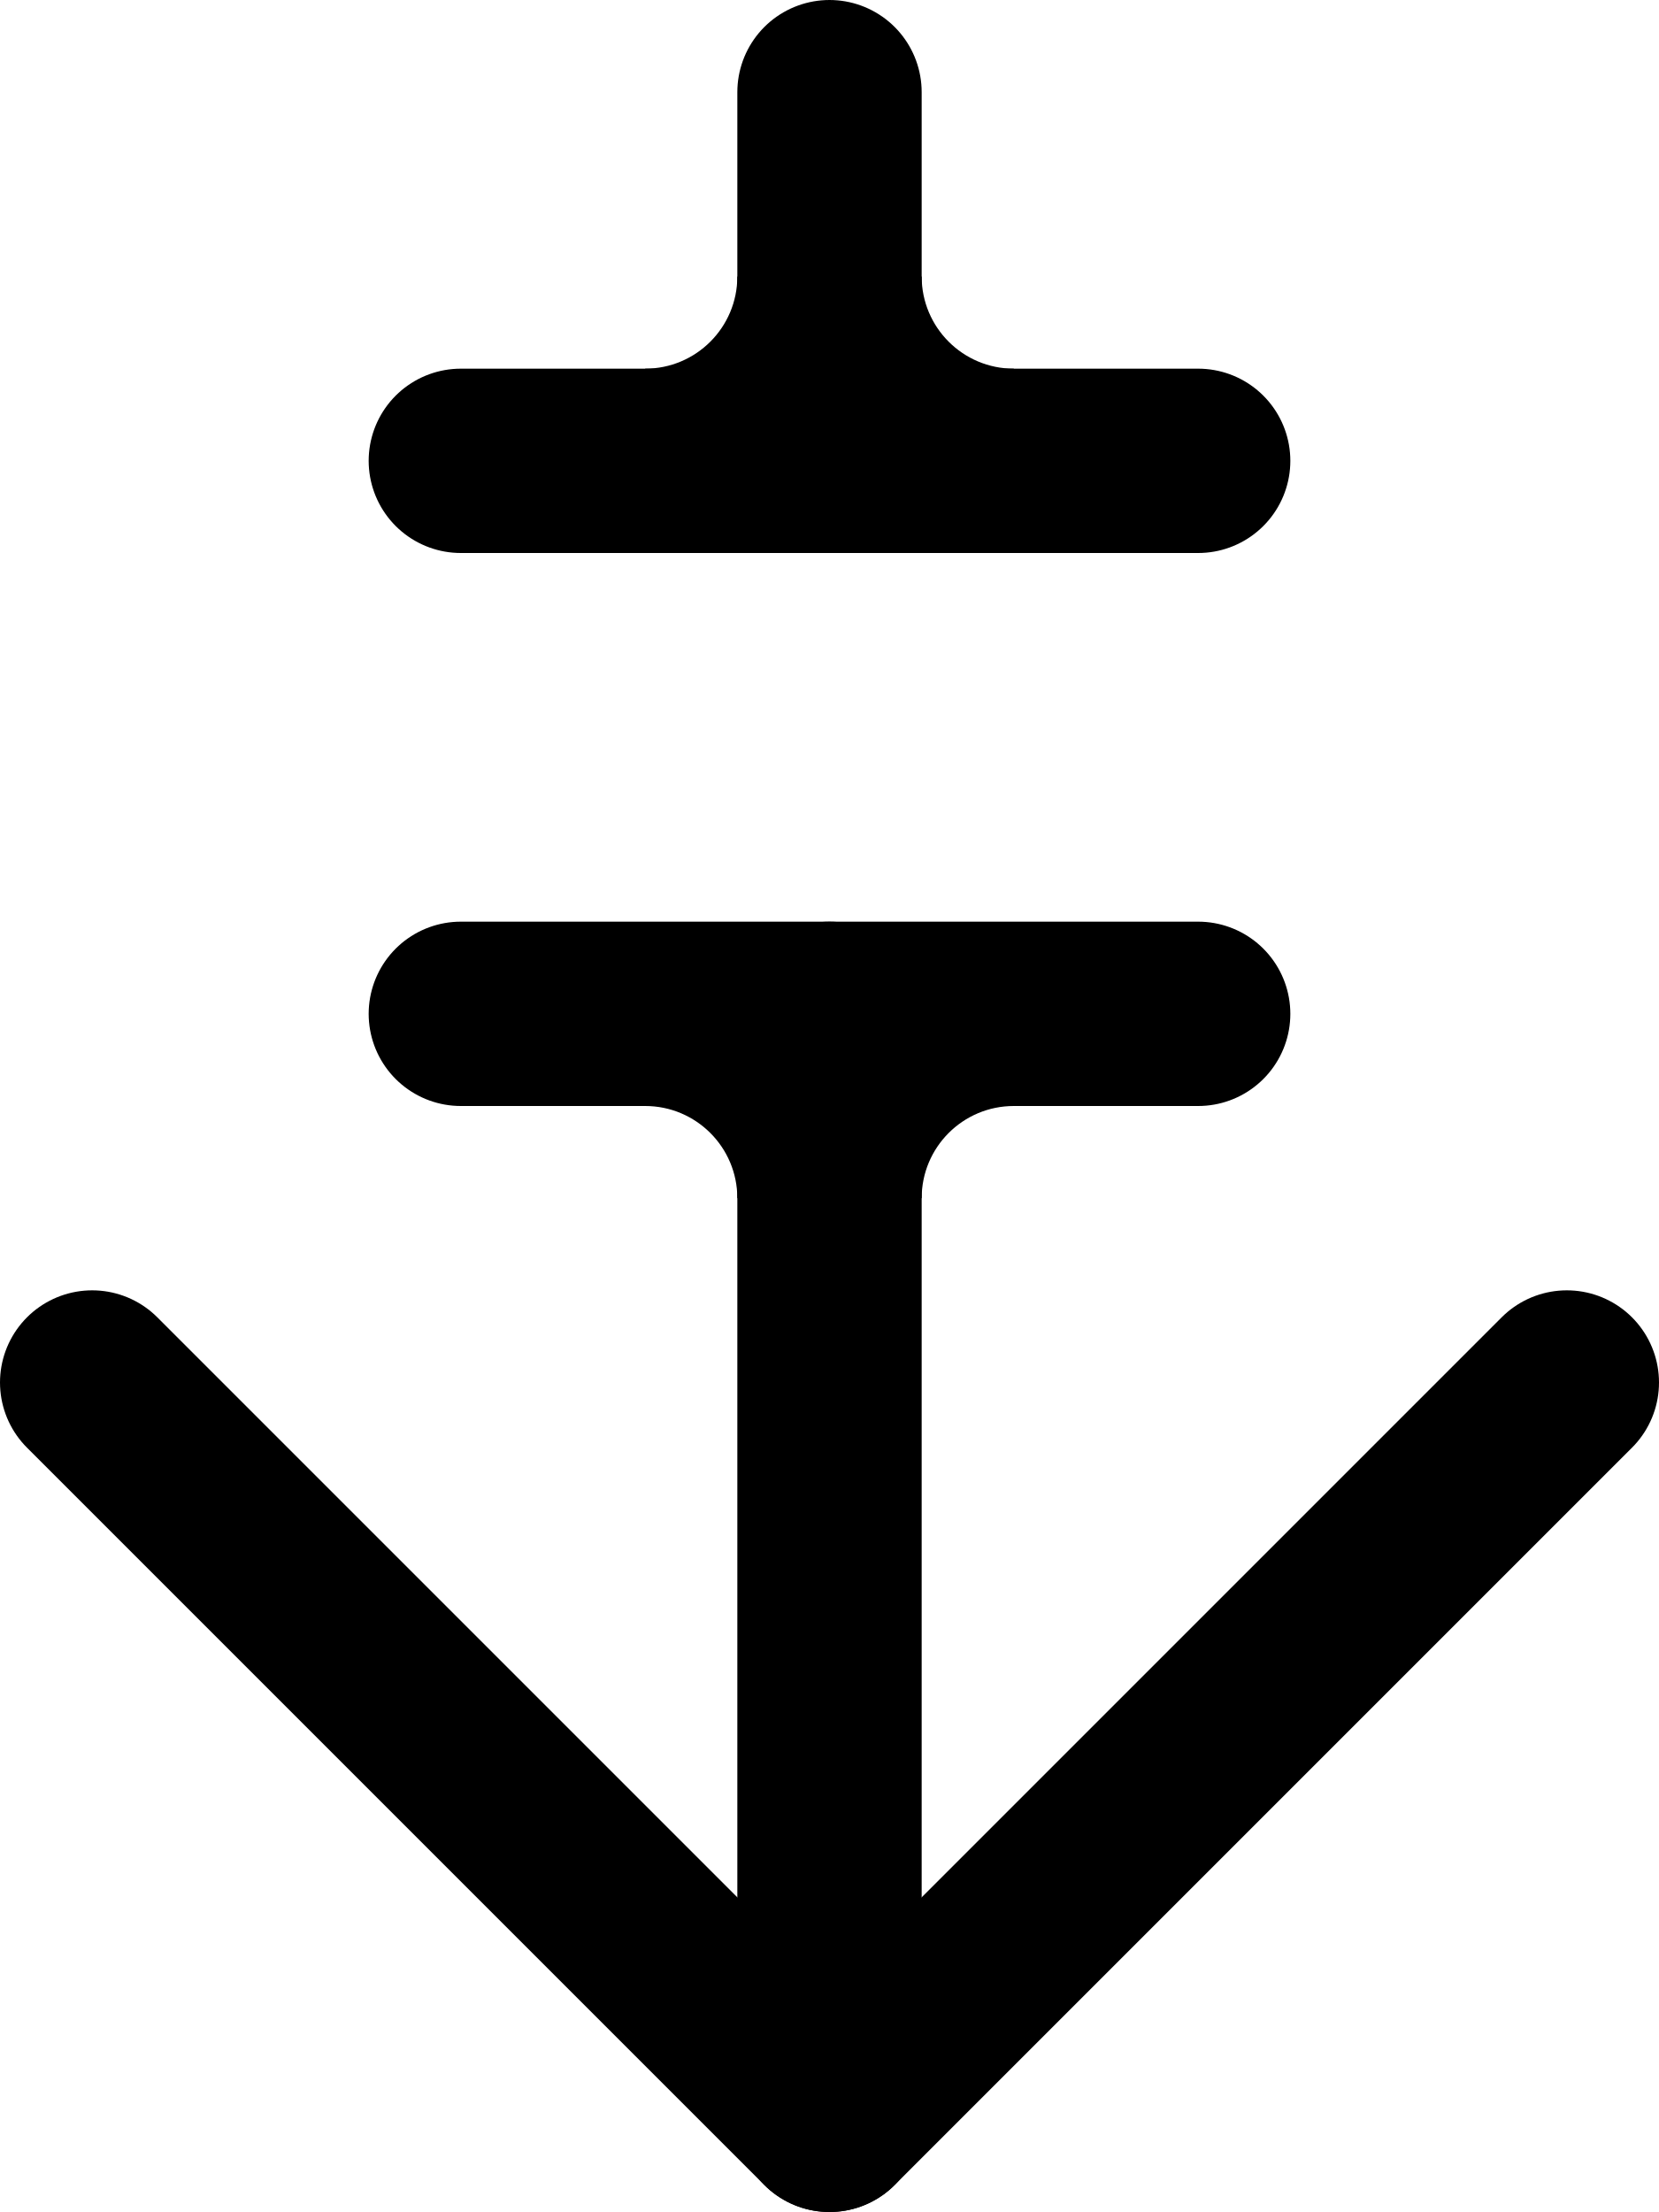
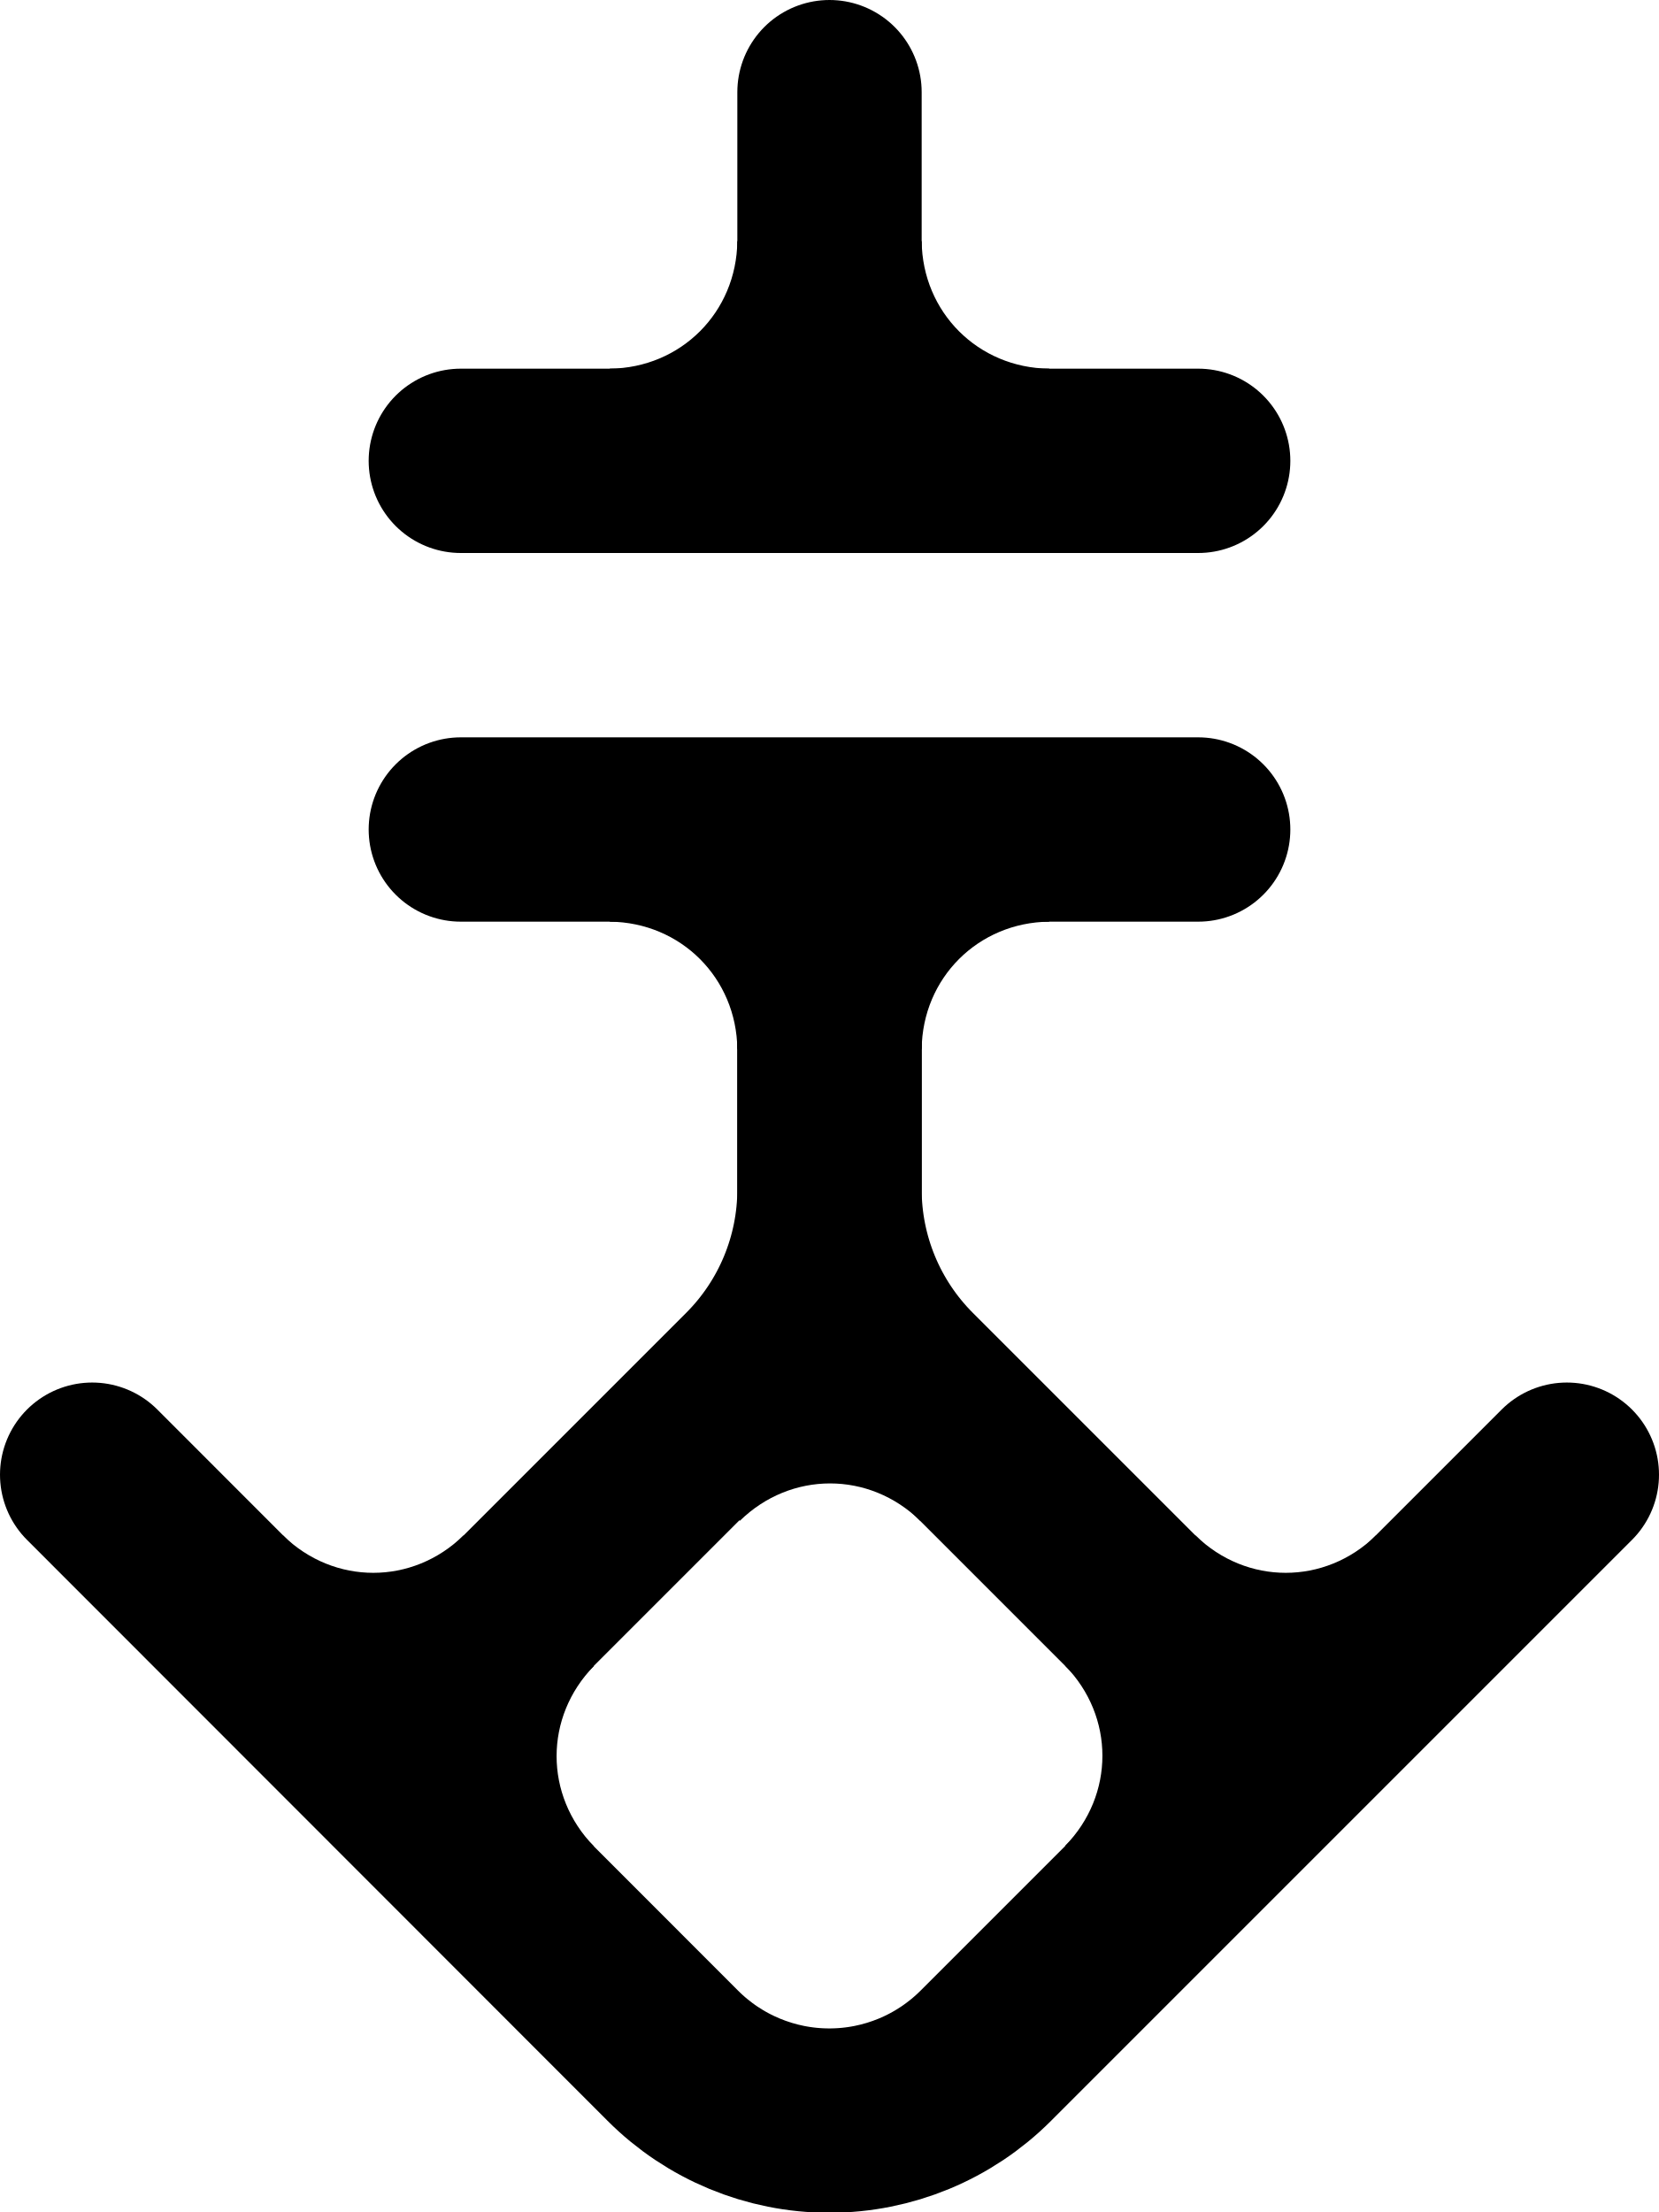
<svg xmlns="http://www.w3.org/2000/svg" width="4.5" height="6" viewBox="0 0 4.5 6" version="1.1" id="svg1">
-   <defs id="defs1" />
+   <defs id="defs1">
+     </defs>
  <g id="layer1">
-     <path style="fill:none;fill-opacity:1;stroke:#000000;stroke-width:0.5;stroke-linecap:round;stroke-linejoin:round;stroke-dasharray:none;stroke-opacity:1;paint-order:stroke fill markers" d="m 4.25,3.75 -2,2 -2,-2" id="path3" />
-     <path style="fill:none;stroke:#000000;stroke-width:0.5;stroke-linecap:round;stroke-linejoin:round;stroke-opacity:1;paint-order:fill markers stroke" d="m 2.25,5.75 v -3" id="path1" />
-     <path style="fill:#000000;stroke:#000000;stroke-width:0.5;stroke-linecap:round;stroke-linejoin:round;stroke-opacity:1;paint-order:fill markers stroke" d="m 1.25,2.75 h 2" id="path2" />
-     <path style="fill:#000000;stroke:#000000;stroke-width:0.5;stroke-linecap:round;stroke-linejoin:round;stroke-opacity:1;paint-order:fill markers stroke" d="m 1.25,1.25 h 2" id="path4" />
-     <path style="fill:#000000;stroke:#000000;stroke-width:0.5;stroke-linecap:round;stroke-linejoin:round;stroke-opacity:1;paint-order:fill markers stroke" d="m 2.25,1.25 v -1" id="path5" />
-     <path id="rect1-1-3-6-0-9" style="fill:#000000;fill-opacity:1;stroke:none;stroke-width:0.5;stroke-linecap:round;stroke-linejoin:round;stroke-opacity:1;paint-order:fill markers stroke" d="m 1.75,1.25 -1e-7,-0.25 a 0.25,0.25 0 0 0 0.25,-0.25 h 0.25 V 1 L 2.25,1.25 H 2 Z" />
-     <path id="rect1-1-3-6-0-9-6" style="fill:#000000;fill-opacity:1;stroke:none;stroke-width:0.5;stroke-linecap:round;stroke-linejoin:round;stroke-opacity:1;paint-order:fill markers stroke" d="M 2.75,1.25 2.75,1 A 0.25,0.25 0 0 1 2.5,0.75 H 2.25 V 1 l -10e-8,0.25 h 0.25 z" />
-     <path id="rect1-1-3-6-0-9-64" style="fill:#000000;fill-opacity:1;stroke:none;stroke-width:0.5;stroke-linecap:round;stroke-linejoin:round;stroke-opacity:1;paint-order:fill markers stroke" d="M 1.75,2.75 1.75,3 A 0.25,0.25 0 0 1 2,3.25 H 2.25 V 3 l 10e-8,-0.25 h -0.25 z" />
-     <path id="rect1-1-3-6-0-9-6-9" style="fill:#000000;fill-opacity:1;stroke:none;stroke-width:0.5;stroke-linecap:round;stroke-linejoin:round;stroke-opacity:1;paint-order:fill markers stroke" d="m 2.75,2.75 10e-8,0.25 a 0.25,0.25 0 0 0 -0.25,0.25 h -0.25 V 3 L 2.25,2.75 H 2.5 Z" />
+     <path style="fill:#000000;stroke:#000000;stroke-width:0.5;stroke-linecap:round;stroke-linejoin:round;stroke-opacity:1;paint-order:fill markers stroke" d="m 1.25,2.25 h 2" id="path2" />
+     <path id="rect5-5-8" style="fill:#000000;fill-opacity:1;stroke:none;stroke-width:2;stroke-linecap:round;stroke-opacity:1;paint-order:fill markers stroke" d="M 2.25,2.25 2.25,2.846 H 2 C 1.998,2.653 1.847,2.502 1.654,2.5 l -4e-7,-0.25 z" />
+     <path id="rect5-5" style="fill:#000000;fill-opacity:1;stroke:none;stroke-width:2;stroke-linecap:round;stroke-opacity:1;paint-order:fill markers stroke" d="m 2.25,2.25 2e-7,0.596 H 2.5 C 2.502,2.653 2.653,2.502 2.846,2.5 l 4e-7,-0.25 z" />
+     <path style="fill:#000000;stroke:#000000;stroke-width:0.5;stroke-linecap:round;stroke-linejoin:round;stroke-opacity:1;paint-order:fill markers stroke" d="M 1.25,1.25 H 3.25" id="path2-3" />
+     <path id="rect5-5-8-5" style="fill:#000000;fill-opacity:1;stroke:none;stroke-width:2;stroke-linecap:round;stroke-opacity:1;paint-order:fill markers stroke" d="m 2.25,1.25 -2e-7,-0.596 H 2 C 1.998,0.847 1.847,0.998 1.654,1 l -3e-7,0.25 z" />
+     <path id="rect5-5-629" style="fill:#000000;fill-opacity:1;stroke:none;stroke-width:2;stroke-linecap:round;stroke-opacity:1;paint-order:fill markers stroke" d="m 2.25,1.25 2e-7,-0.596 H 2.5 C 2.502,0.847 2.653,0.998 2.846,1 l 3e-7,0.25 z" />
+     <path style="fill:none;fill-opacity:1;stroke:#000000;stroke-width:0.5;stroke-linecap:round;stroke-linejoin:round;stroke-dasharray:none;stroke-opacity:1;paint-order:stroke fill markers" d="M 8.25,10.75 6.674,9.174 a 0.6,0.6 0 0 0 -0.849,0 L 4.25,10.75" id="path3" transform="matrix(1,0,0,-1,-4,14.7501)" />
+     <path style="fill:none;stroke:#000000;stroke-width:0.5;stroke-linecap:round;stroke-linejoin:round;stroke-opacity:1;paint-order:fill markers stroke" d="M 5.646,8.646 V 9.846 a 0.724,0.724 67.5 0 0 0.212,0.512 l 0.513,0.513" id="path1" transform="matrix(0.7071068,-0.7071068,-0.7071068,-0.7071068,5.431981,14.69249)" />
+     <path style="fill:none;stroke:#000000;stroke-width:0.5;stroke-linecap:round;stroke-linejoin:round;stroke-opacity:1;paint-order:fill markers stroke" d="m 4.146,10.146 1.2,0 a 0.724,0.724 22.5 0 1 0.512,0.212 l 0.513,0.513" id="path2-35" transform="matrix(0.7071068,-0.7071068,-0.7071068,-0.7071068,5.431981,14.69249)" />
+     <path id="rect5-5-62" style="fill:#000000;fill-opacity:1;stroke:none;stroke-width:2;stroke-linecap:round;stroke-opacity:1;paint-order:fill markers stroke" d="M 1.013,4.763 0.591,4.341 0.768,4.165 c 0.138,0.135 0.351,0.135 0.489,-1e-7 l 0.177,0.177 z" />
+     <path id="rect5-5-6" style="fill:#000000;fill-opacity:1;stroke:none;stroke-width:2;stroke-linecap:round;stroke-opacity:1;paint-order:fill markers stroke" d="m 1.013,4.763 0.421,-0.421 0.177,0.177 c -0.135,0.138 -0.135,0.351 6e-7,0.489 L 1.434,5.184 Z" />
+     <path id="rect5-5-6-7" style="fill:#000000;fill-opacity:1;stroke:none;stroke-width:2;stroke-linecap:round;stroke-opacity:1;paint-order:fill markers stroke" d="M 3.487,4.763 3.066,5.184 2.889,5.007 c 0.135,-0.138 0.135,-0.351 -7e-7,-0.489 L 3.066,4.341 Z" />
+     <path id="rect5-5-6-7-5" style="fill:#000000;fill-opacity:1;stroke:none;stroke-width:2;stroke-linecap:round;stroke-opacity:1;paint-order:fill markers stroke" d="M 2.252,3.527 2.673,3.948 2.496,4.125 C 2.358,3.99 2.145,3.99 2.007,4.125 L 1.83,3.948 Z" />
+     <path id="rect5-5-6-7-3" style="fill:#000000;fill-opacity:1;stroke:none;stroke-width:2;stroke-linecap:round;stroke-opacity:1;paint-order:fill markers stroke" d="M 3.487,4.763 3.909,4.341 3.732,4.165 c -0.138,0.135 -0.351,0.135 -0.489,-8e-7 L 3.066,4.341 Z" />
+     <path style="fill:none;stroke:#000000;stroke-width:0.5;stroke-linecap:round;stroke-opacity:1;paint-order:fill markers stroke" d="M 2.25,0.25 V 1" id="path4" />
  </g>
</svg>
